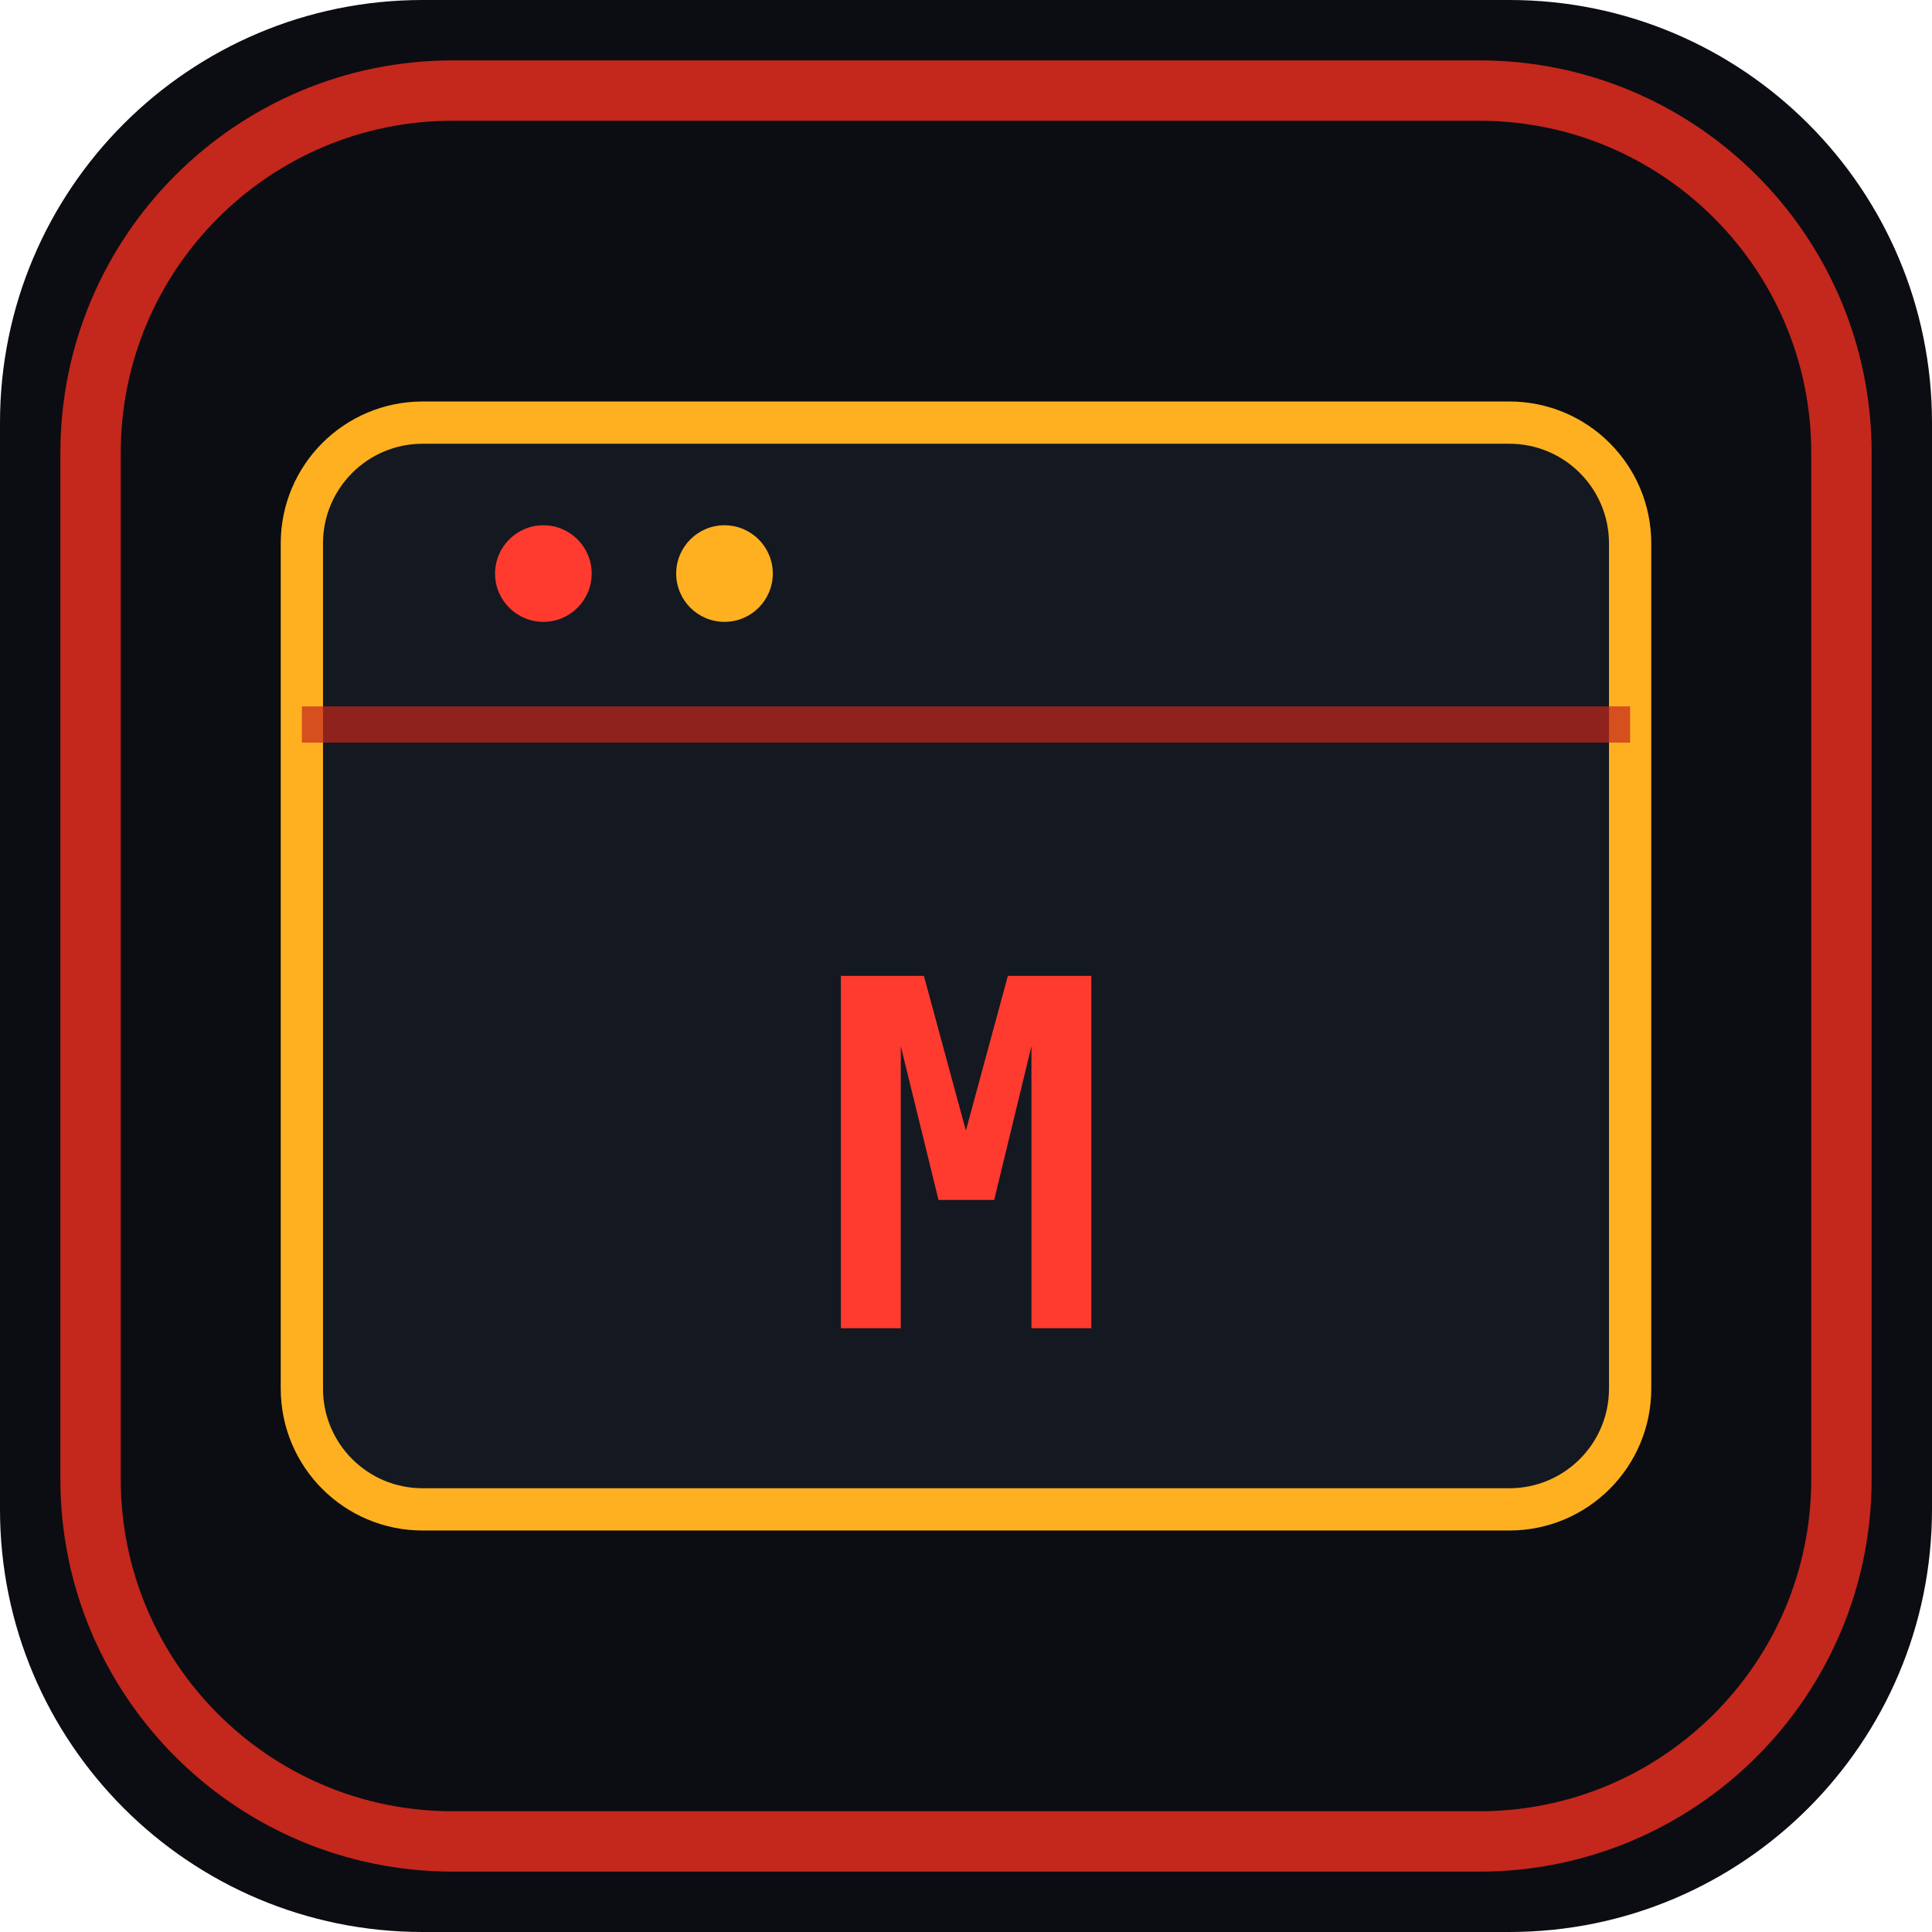
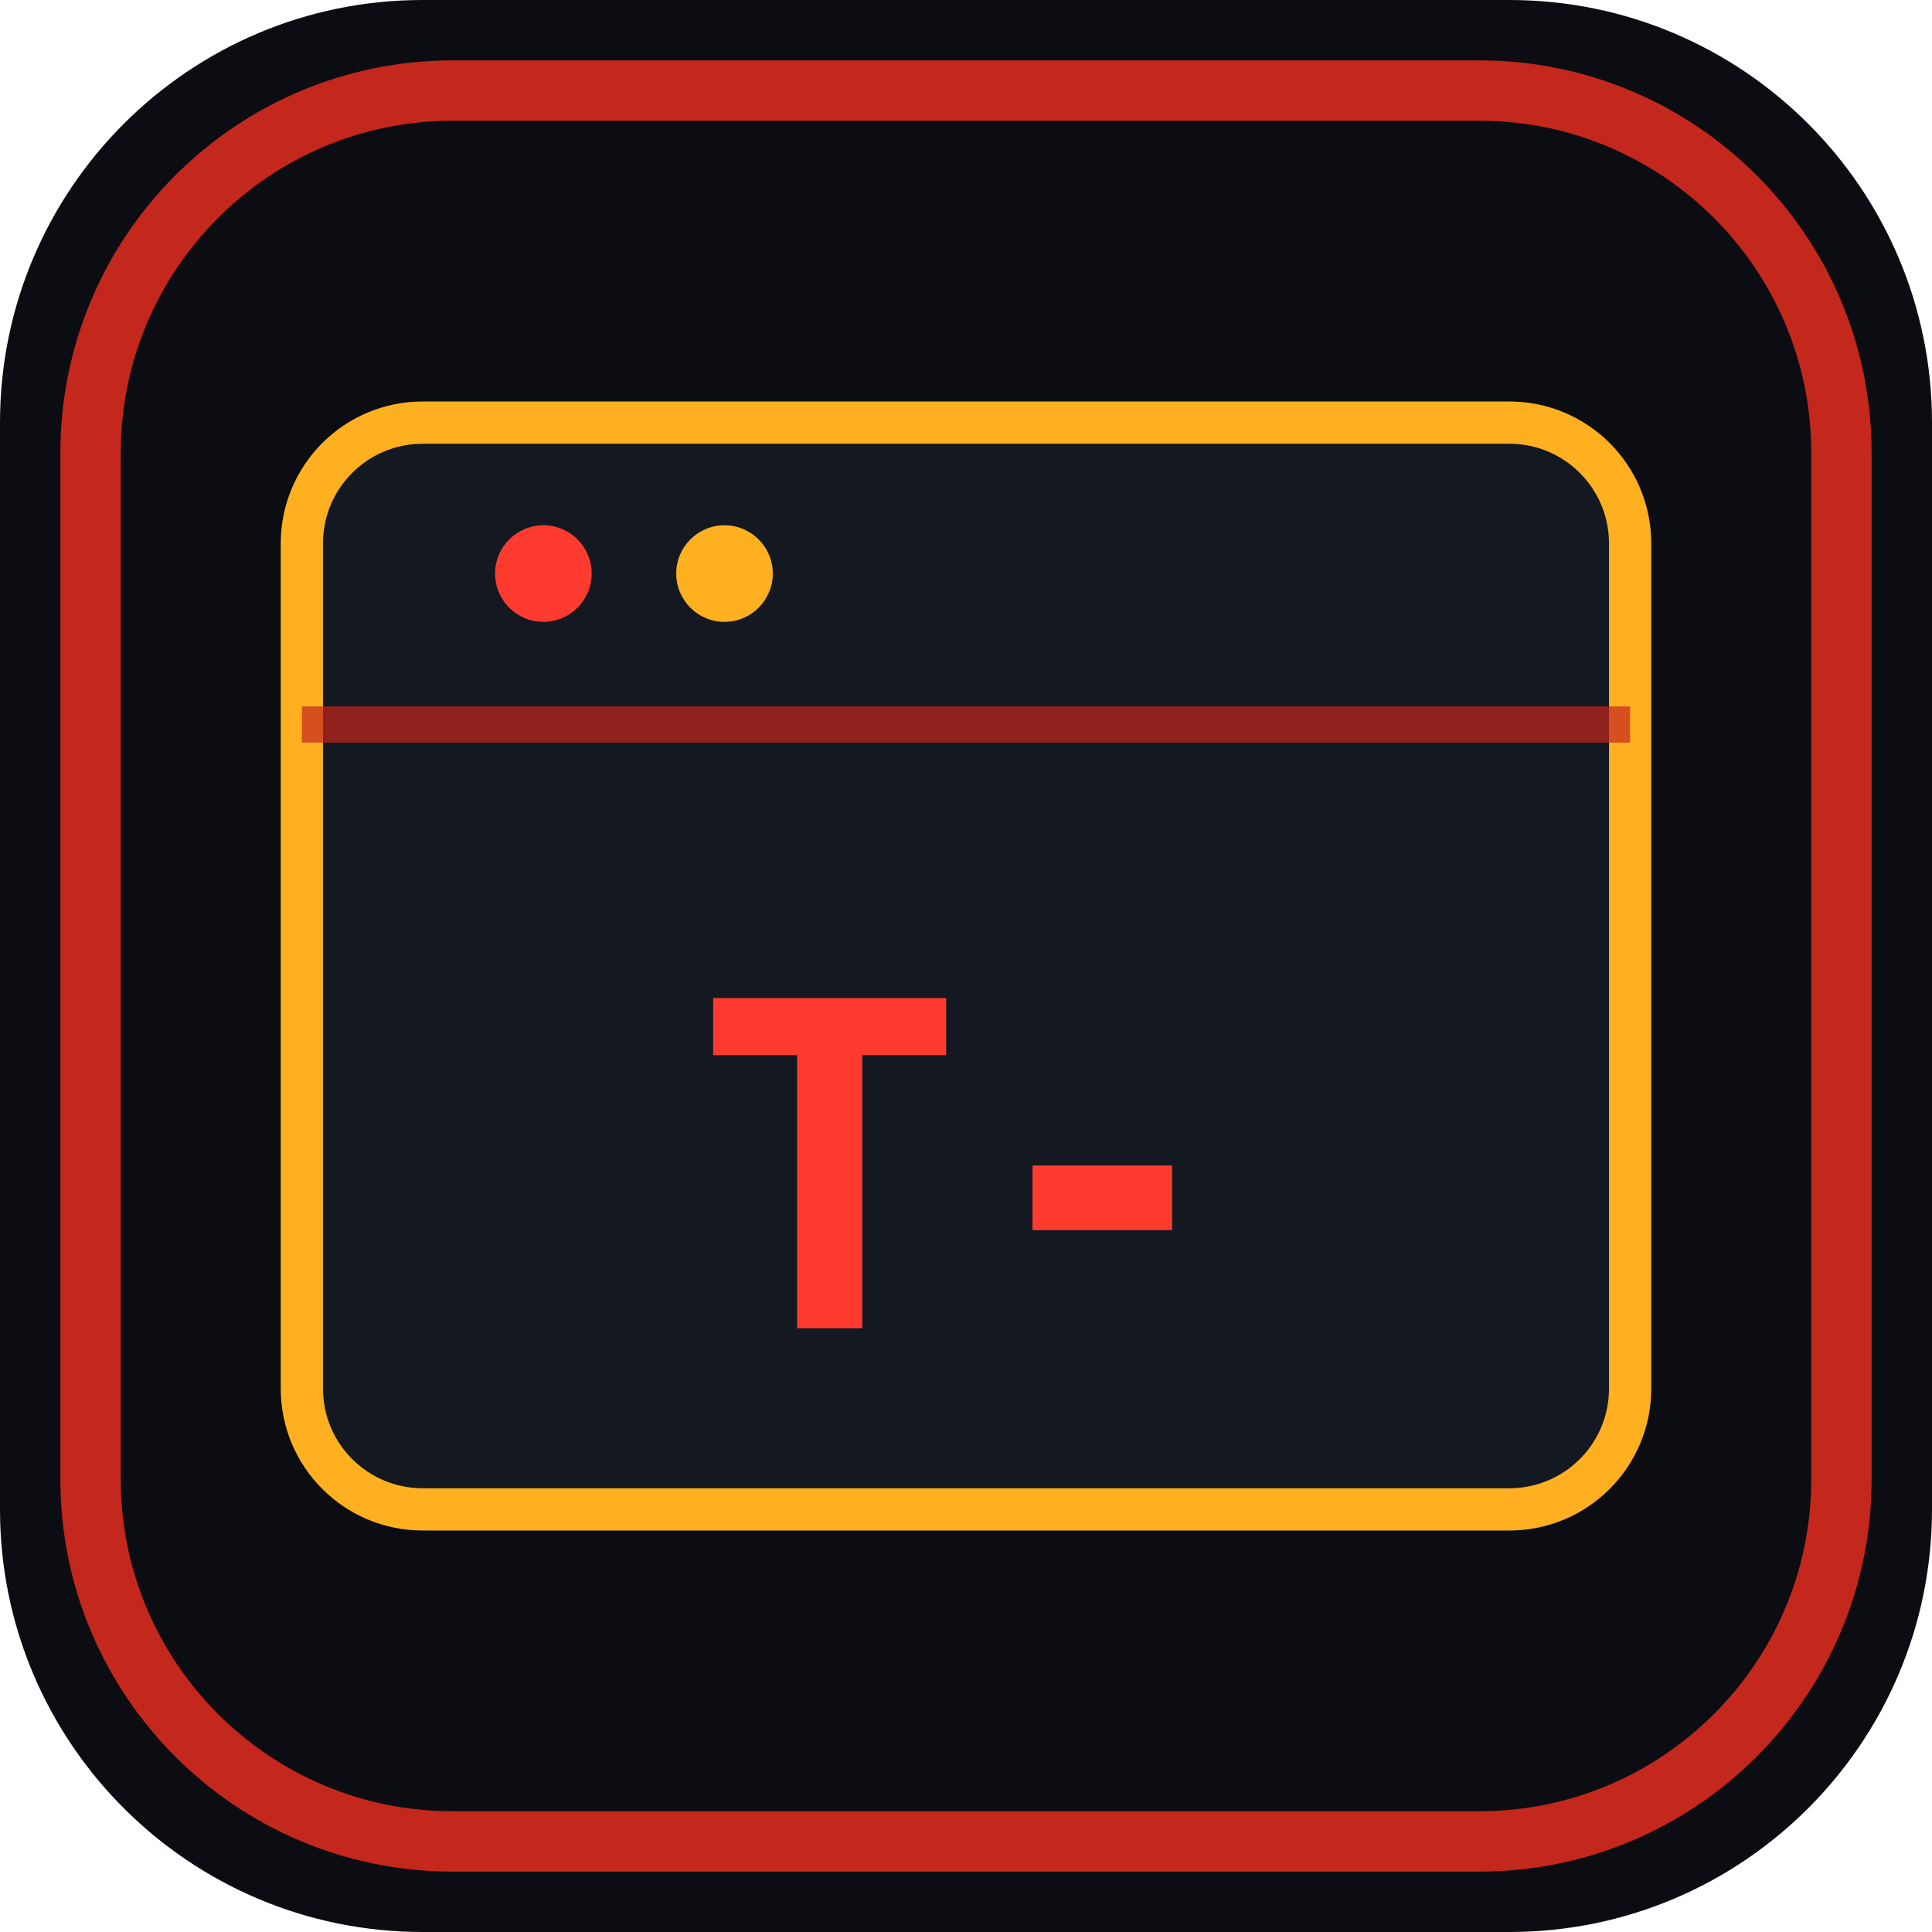
- <svg xmlns="http://www.w3.org/2000/svg" viewBox="0 0 64 64" role="img" aria-label="Mondays Left">
+ <svg xmlns="http://www.w3.org/2000/svg" viewBox="0 0 64 64" role="img" aria-label="T-Minus">
  <rect width="64" height="64" rx="14" fill="#0b0d12" />
  <rect x="3" y="3" width="58" height="58" rx="12" fill="none" stroke="#c4271c" stroke-width="2" />
  <rect x="10" y="14" width="44" height="36" rx="4" fill="#141821" stroke="#ffb020" stroke-width="1.4" />
  <path d="M10 24h44" stroke="#c4271c" stroke-width="1.2" opacity="0.7" />
-   <text x="32" y="44" text-anchor="middle" font-family="ui-monospace, SFMono-Regular, Menlo, monospace" font-size="16" font-weight="700" fill="#ff3b2f">M</text>
+   <text x="32" y="44" text-anchor="middle" font-family="ui-monospace, SFMono-Regular, Menlo, monospace" font-size="15" font-weight="700" fill="#ff3b2f">T-</text>
  <circle cx="18" cy="19" r="1.6" fill="#ff3b2f" />
  <circle cx="24" cy="19" r="1.6" fill="#ffb020" />
</svg>
